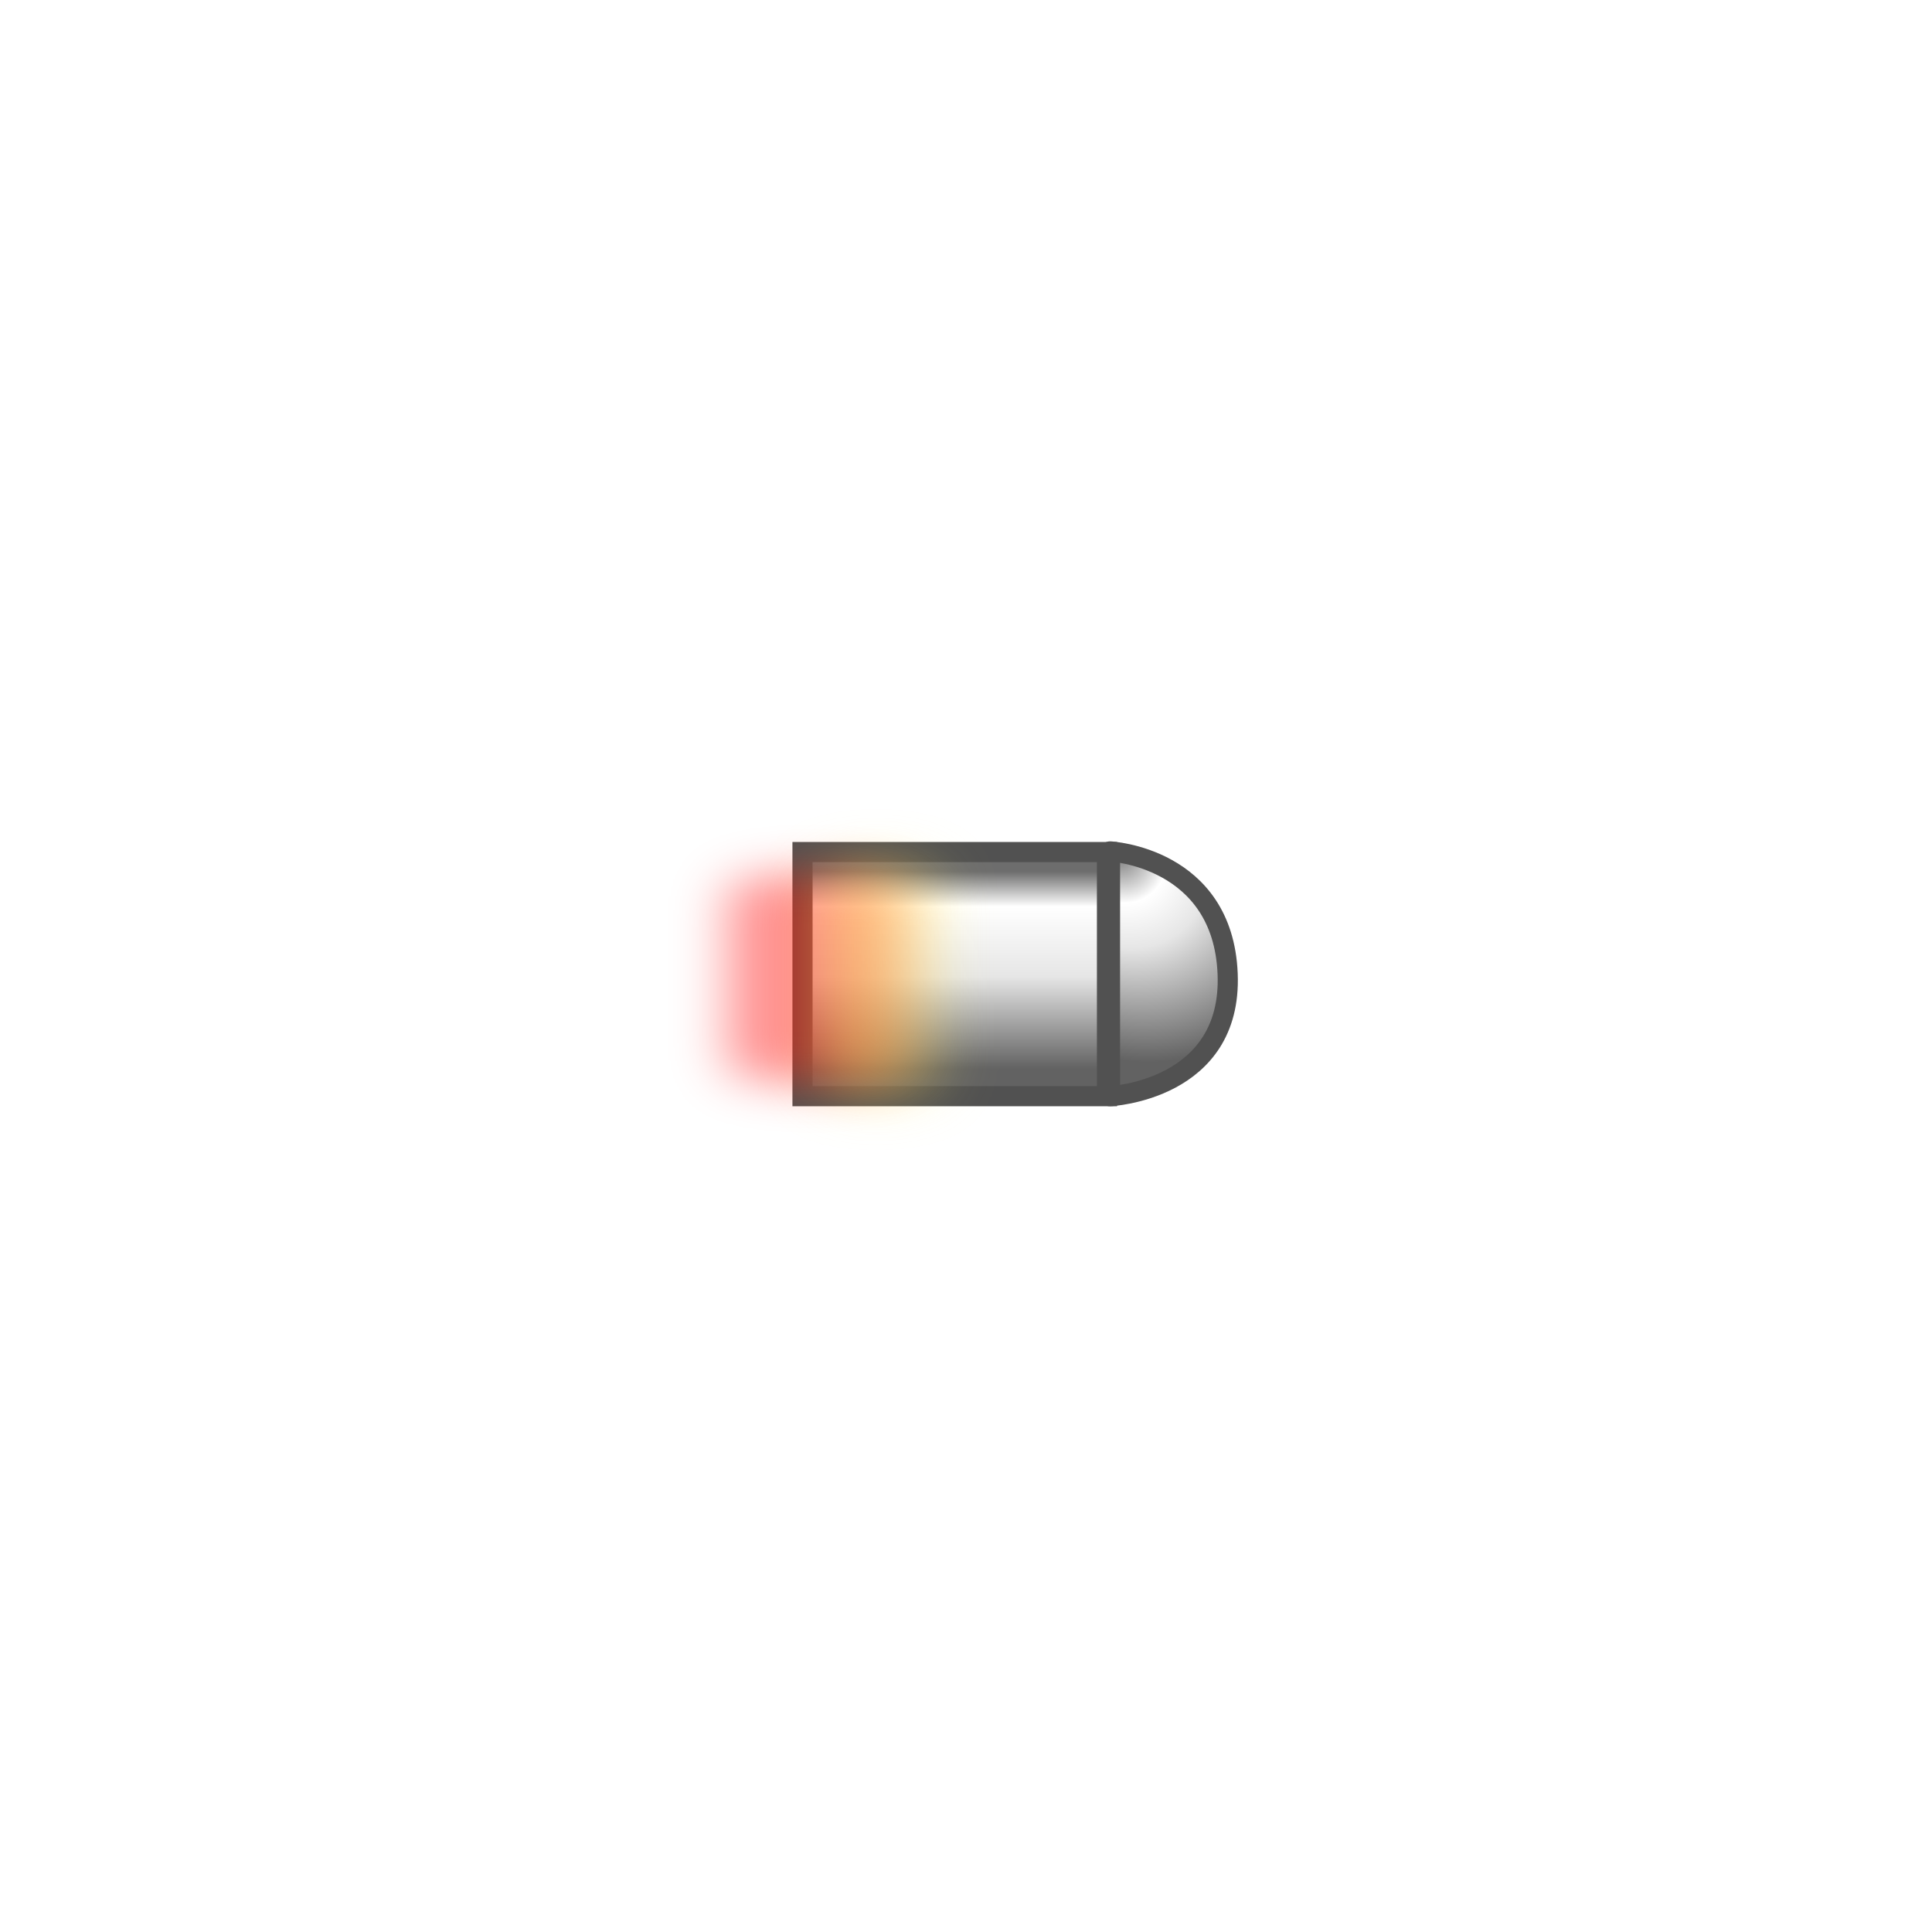
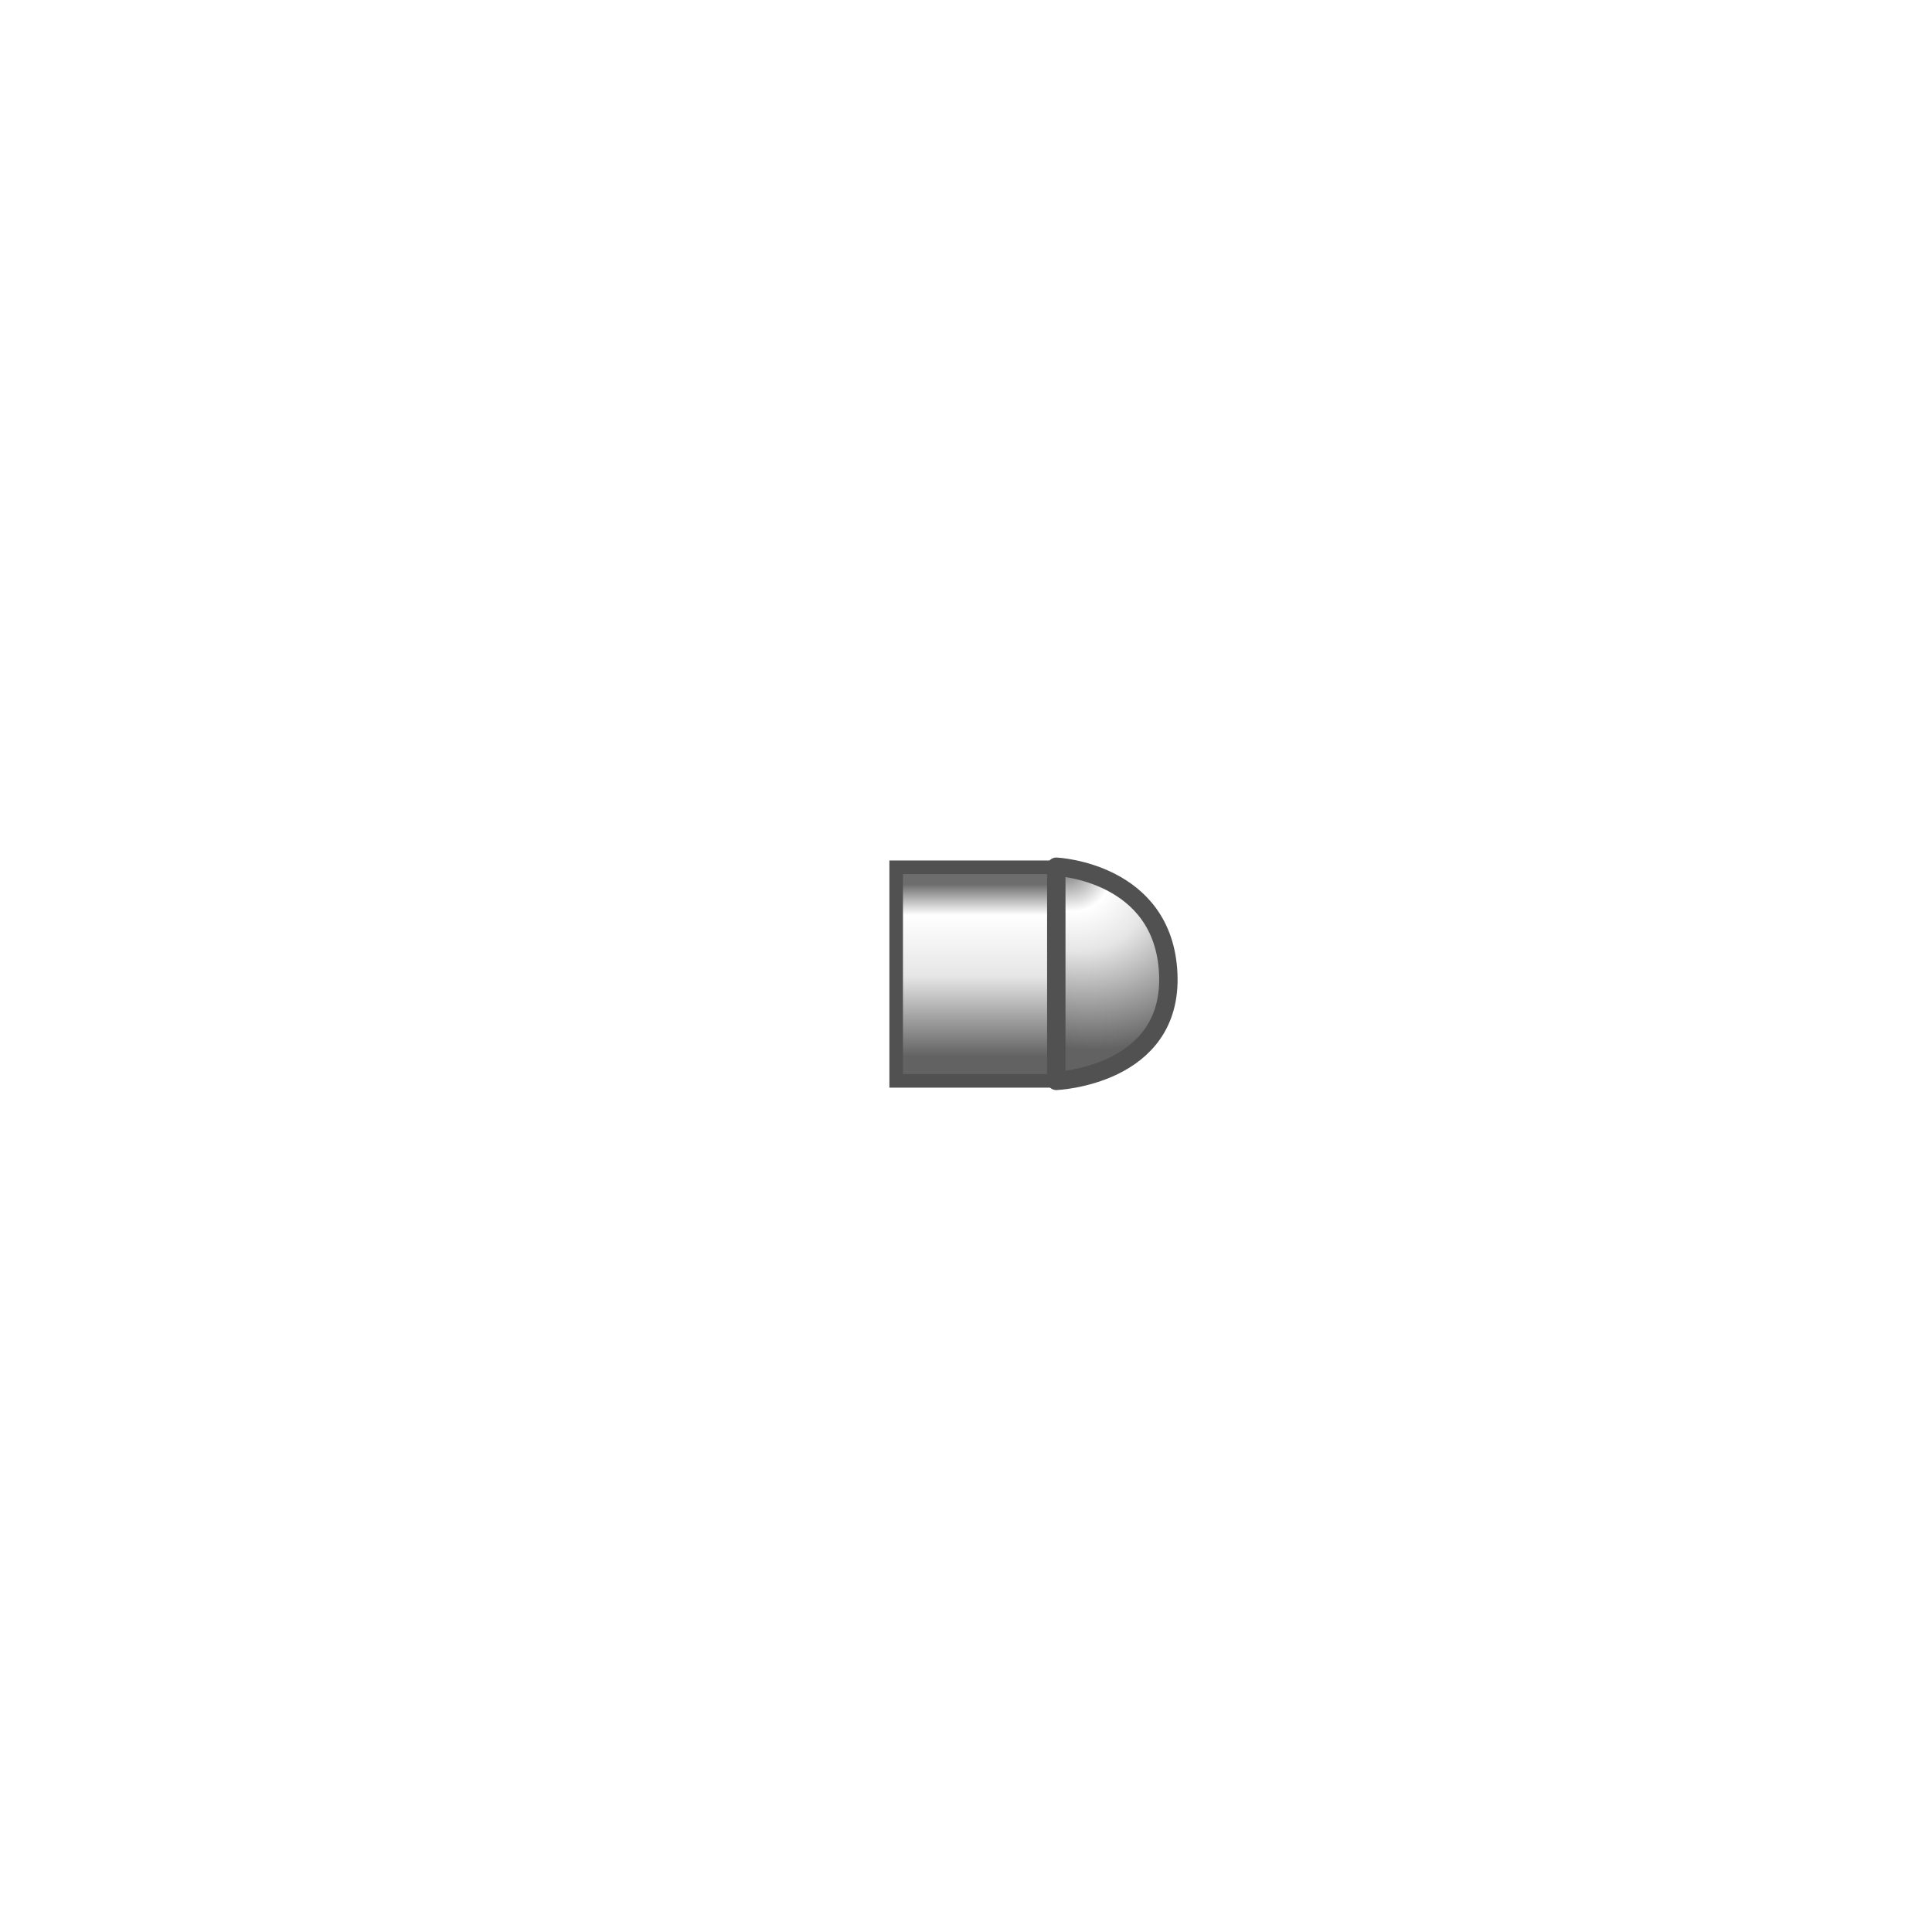
<svg xmlns="http://www.w3.org/2000/svg" xmlns:xlink="http://www.w3.org/1999/xlink" width="42" height="42" viewBox="0 0 42 42" id="svg8488" version="1.1">
  <defs id="defs8490">
    <linearGradient id="linearGradient3776">
      <stop id="stop3778" offset="0" style="stop-color:#6d6d6d;stop-opacity:1;" />
      <stop style="stop-color:#ffffff;stop-opacity:1;" offset="0.247" id="stop3780" />
      <stop style="stop-color:#e6e6e6;stop-opacity:1;" offset="0.46" id="stop3782" />
      <stop id="stop3784" offset="1" style="stop-color:#626262;stop-opacity:1;" />
    </linearGradient>
    <linearGradient id="linearGradient3754">
      <stop style="stop-color:#6d6d6d;stop-opacity:1;" offset="0" id="stop3756" />
      <stop id="stop3764" offset="0.178" style="stop-color:#ffffff;stop-opacity:1;" />
      <stop id="stop3762" offset="0.532" style="stop-color:#e6e6e6;stop-opacity:1;" />
      <stop style="stop-color:#626262;stop-opacity:1;" offset="1" id="stop3758" />
    </linearGradient>
-     <linearGradient xlink:href="#linearGradient3754" id="linearGradient3760" x1="14.395" y1="-1035.505" x2="14.395" y2="-1039.424" gradientUnits="userSpaceOnUse" gradientTransform="matrix(1.094535,0,0,1.094535,5.000595,104.0867)" />
-     <radialGradient xlink:href="#linearGradient3776" id="radialGradient3774" cx="18.289" cy="1036.365" fx="18.289" fy="1036.365" r="1.369" gradientTransform="matrix(2.368908,-1.847937,2.177584,2.791488,-2275.821,-1830.358)" gradientUnits="userSpaceOnUse" />
-     <filter style="color-interpolation-filters:sRGB" id="filter12283" x="-0.621" width="2.242" y="-0.267" height="1.533">
-       <feGaussianBlur stdDeviation="0.63" id="feGaussianBlur12285" />
-     </filter>
-     <filter style="color-interpolation-filters:sRGB" id="filter12287" x="-0.39" width="1.781" y="-0.26" height="1.519">
-       <feGaussianBlur stdDeviation="0.63" id="feGaussianBlur12289" />
-     </filter>
+     <linearGradient xlink:href="#linearGradient3754" id="linearGradient3760" x1="14.395" y1="-1035.505" x2="14.395" y2="-1039.424" gradientUnits="userSpaceOnUse" gradientTransform="matrix(0.5671754,0,0,0.957544,13.0333,-38.04644)" />
+     <radialGradient xlink:href="#linearGradient3776" id="radialGradient3774" cx="18.289" cy="1036.365" fx="18.289" fy="1036.365" r="1.369" gradientTransform="matrix(2.255434,-1.616651,2.073275,2.442108,-2166.818,-1472.166)" gradientUnits="userSpaceOnUse" />
  </defs>
  <g id="layer1" transform="translate(0,-1010.362)">
-     <rect style="fill:url(#linearGradient3760);fill-opacity:1;stroke:#515151;stroke-width:0.438;stroke-miterlimit:4;stroke-dasharray:none;stroke-opacity:1" id="rect8496" width="6.619" height="5.307" x="17.446" y="-1034.192" rx="0" ry="0" transform="scale(1,-1)" />
-     <path style="fill:url(#radialGradient3774);fill-opacity:1;stroke:#515151;stroke-width:0.438;stroke-linecap:round;stroke-linejoin:round;stroke-miterlimit:4;stroke-dashoffset:0;stroke-opacity:1" d="m 26.688,1031.532 c 0.104,2.54 -2.557,2.66 -2.557,2.66 l 0,-5.321 c 0,0 2.453,0.12 2.557,2.66 z" id="path2983" />
-     <rect style="opacity:0.442;fill:#ff0000;fill-opacity:1;stroke:none;stroke-opacity:1;filter:url(#filter12287)" id="rect4155" width="3.871" height="5.822" x="13.379" y="1028.599" ry="0.509" rx="1.578" transform="matrix(0.9468596,0,0,0.7815449,3.170593,225.4649)" />
-     <rect style="opacity:0.442;fill:#ffec64;fill-opacity:1;stroke:none;stroke-opacity:1;filter:url(#filter12283)" id="rect4155-6" width="2.433" height="5.669" x="14.926" y="1028.701" ry="0.496" rx="1.217" transform="matrix(1.035795,0,0,0.887036,2.326357,116.6487)" />
+     <rect style="fill:url(#linearGradient3760);fill-opacity:1;stroke:#515151;stroke-width:0.295;stroke-miterlimit:4;stroke-opacity:1;stroke-dasharray:none" id="rect8496" width="3.43" height="4.643" x="19.482" y="-1033.859" rx="0" ry="0" transform="scale(1,-1)" />
+     <path style="fill:url(#radialGradient3774);fill-opacity:1;stroke:#515151;stroke-width:0.4;stroke-linecap:round;stroke-linejoin:round;stroke-miterlimit:4;stroke-opacity:1;stroke-dashoffset:0" d="m 25.397,1031.532 c 0.099,2.223 -2.434,2.327 -2.434,2.327 l 0,-4.655 c 0,0 2.336,0.105 2.434,2.328 z" id="path2983" />
  </g>
</svg>
